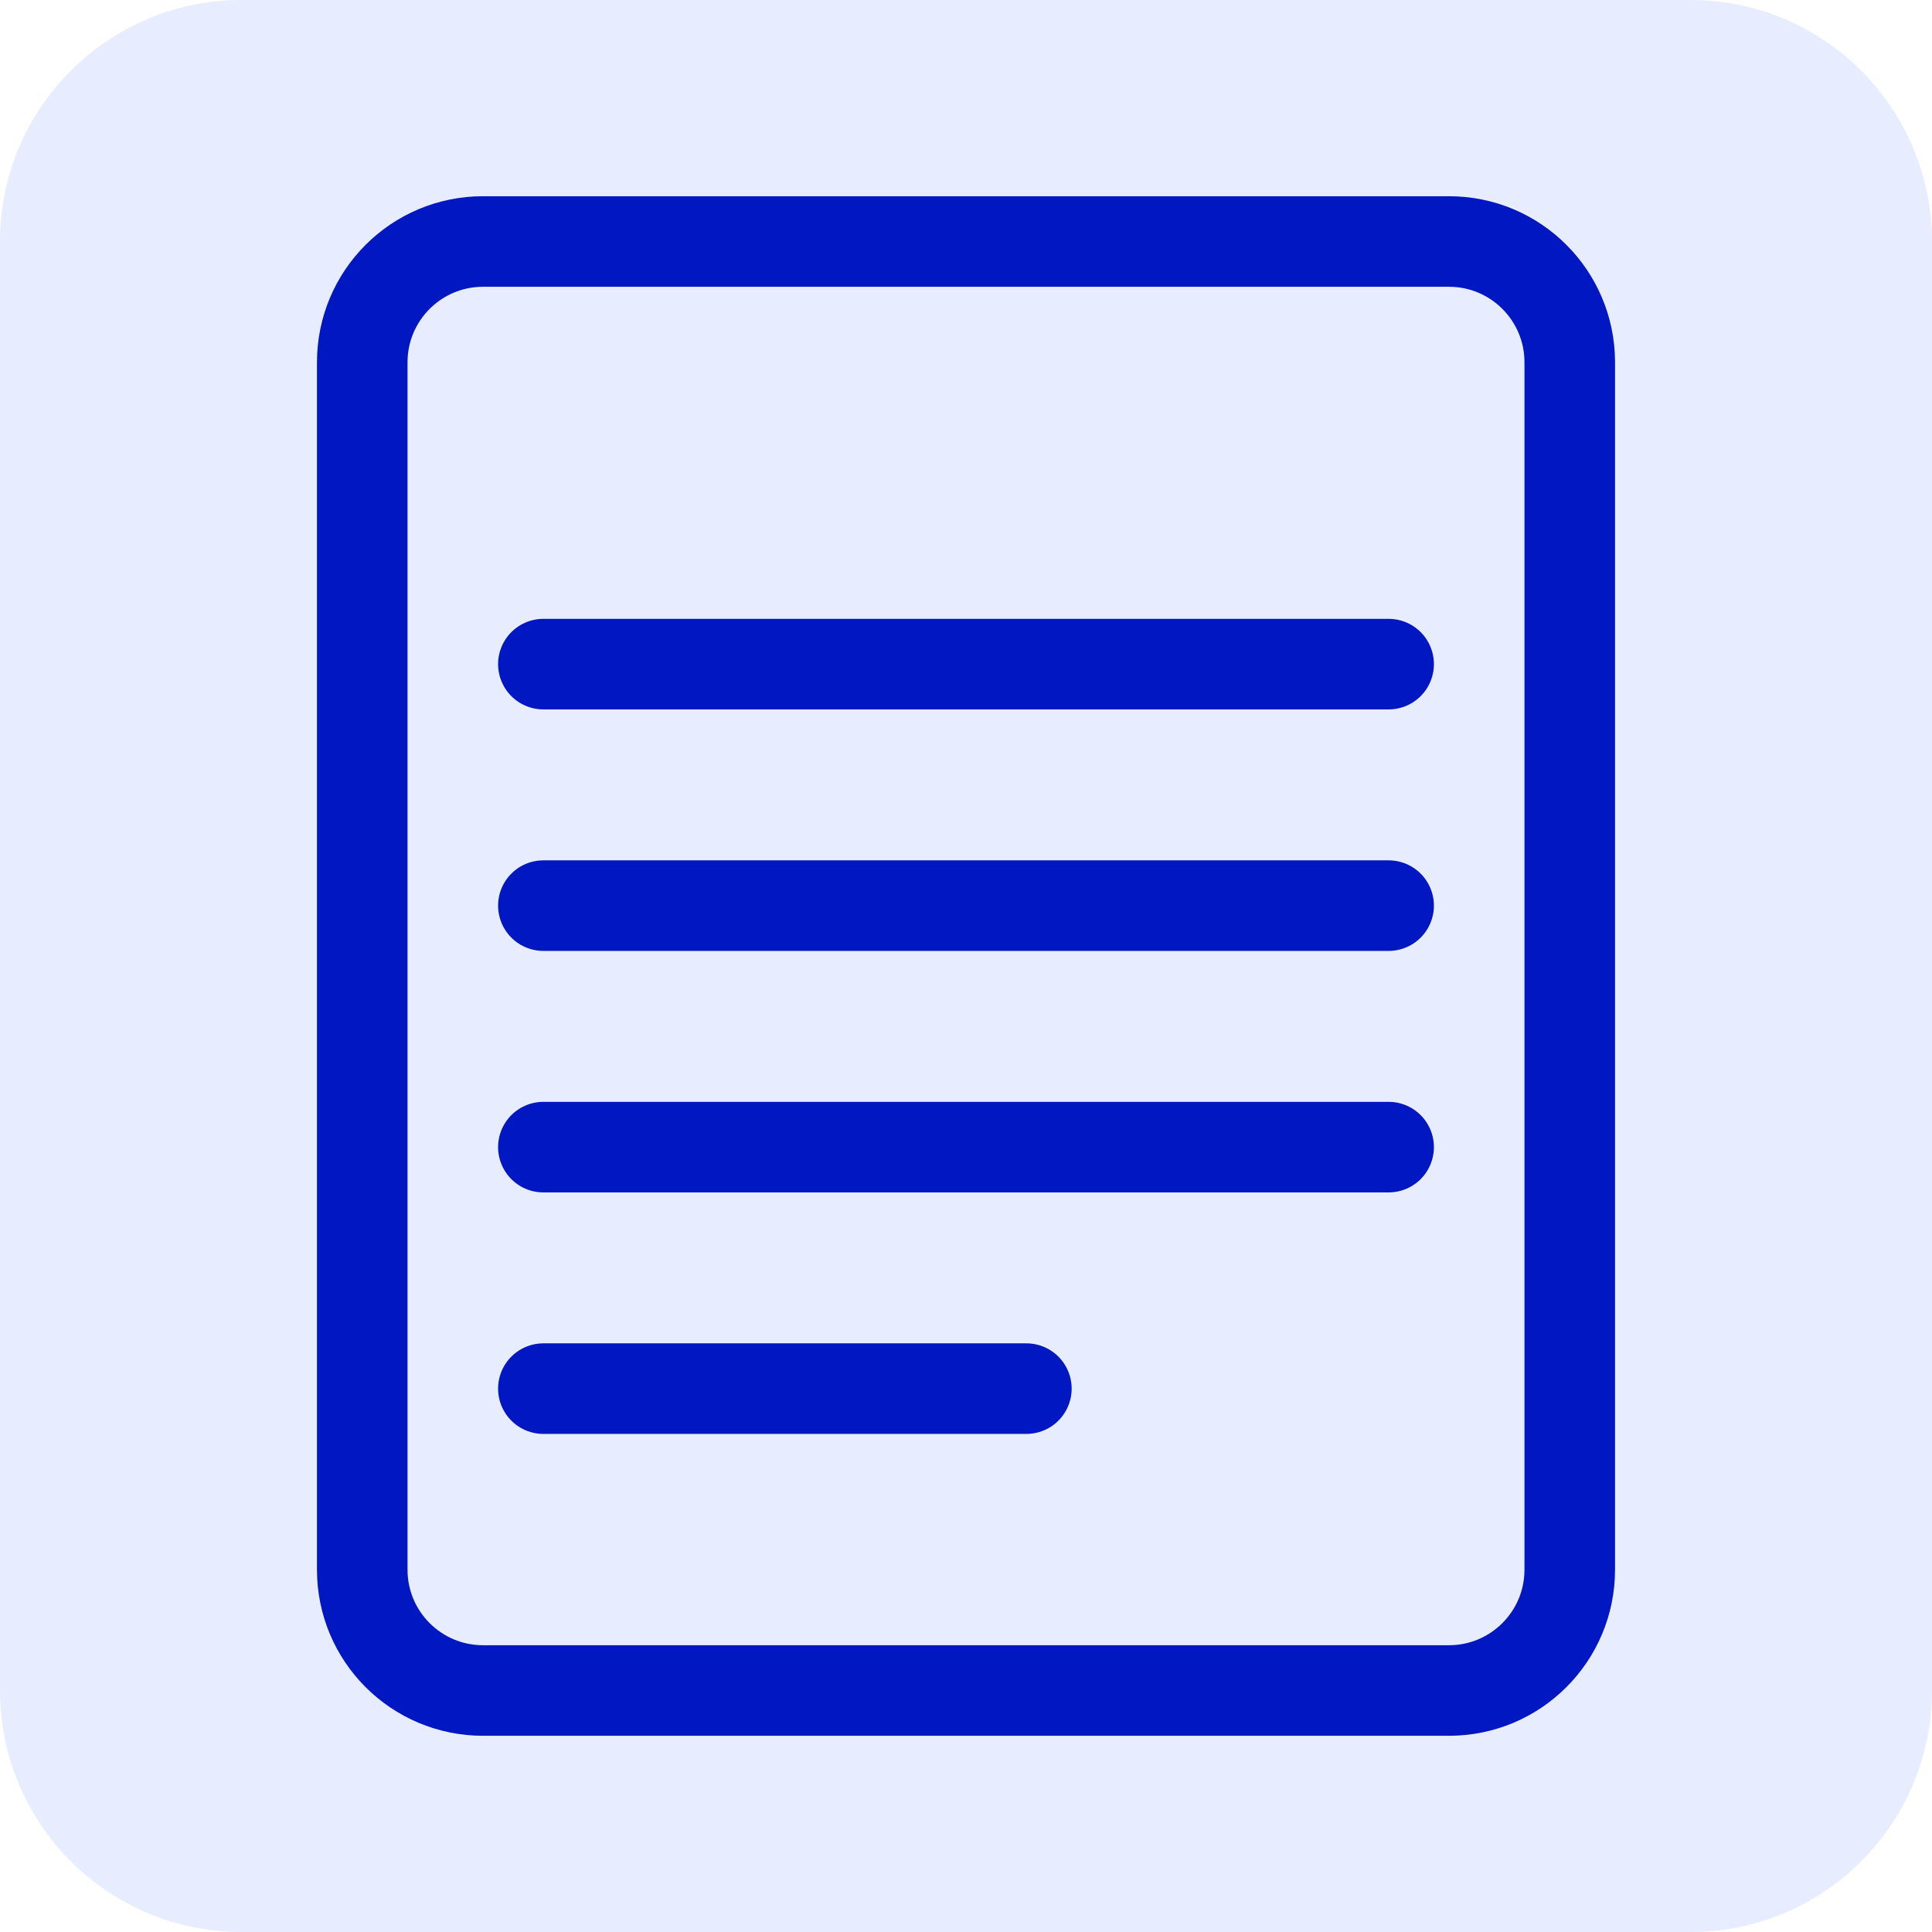
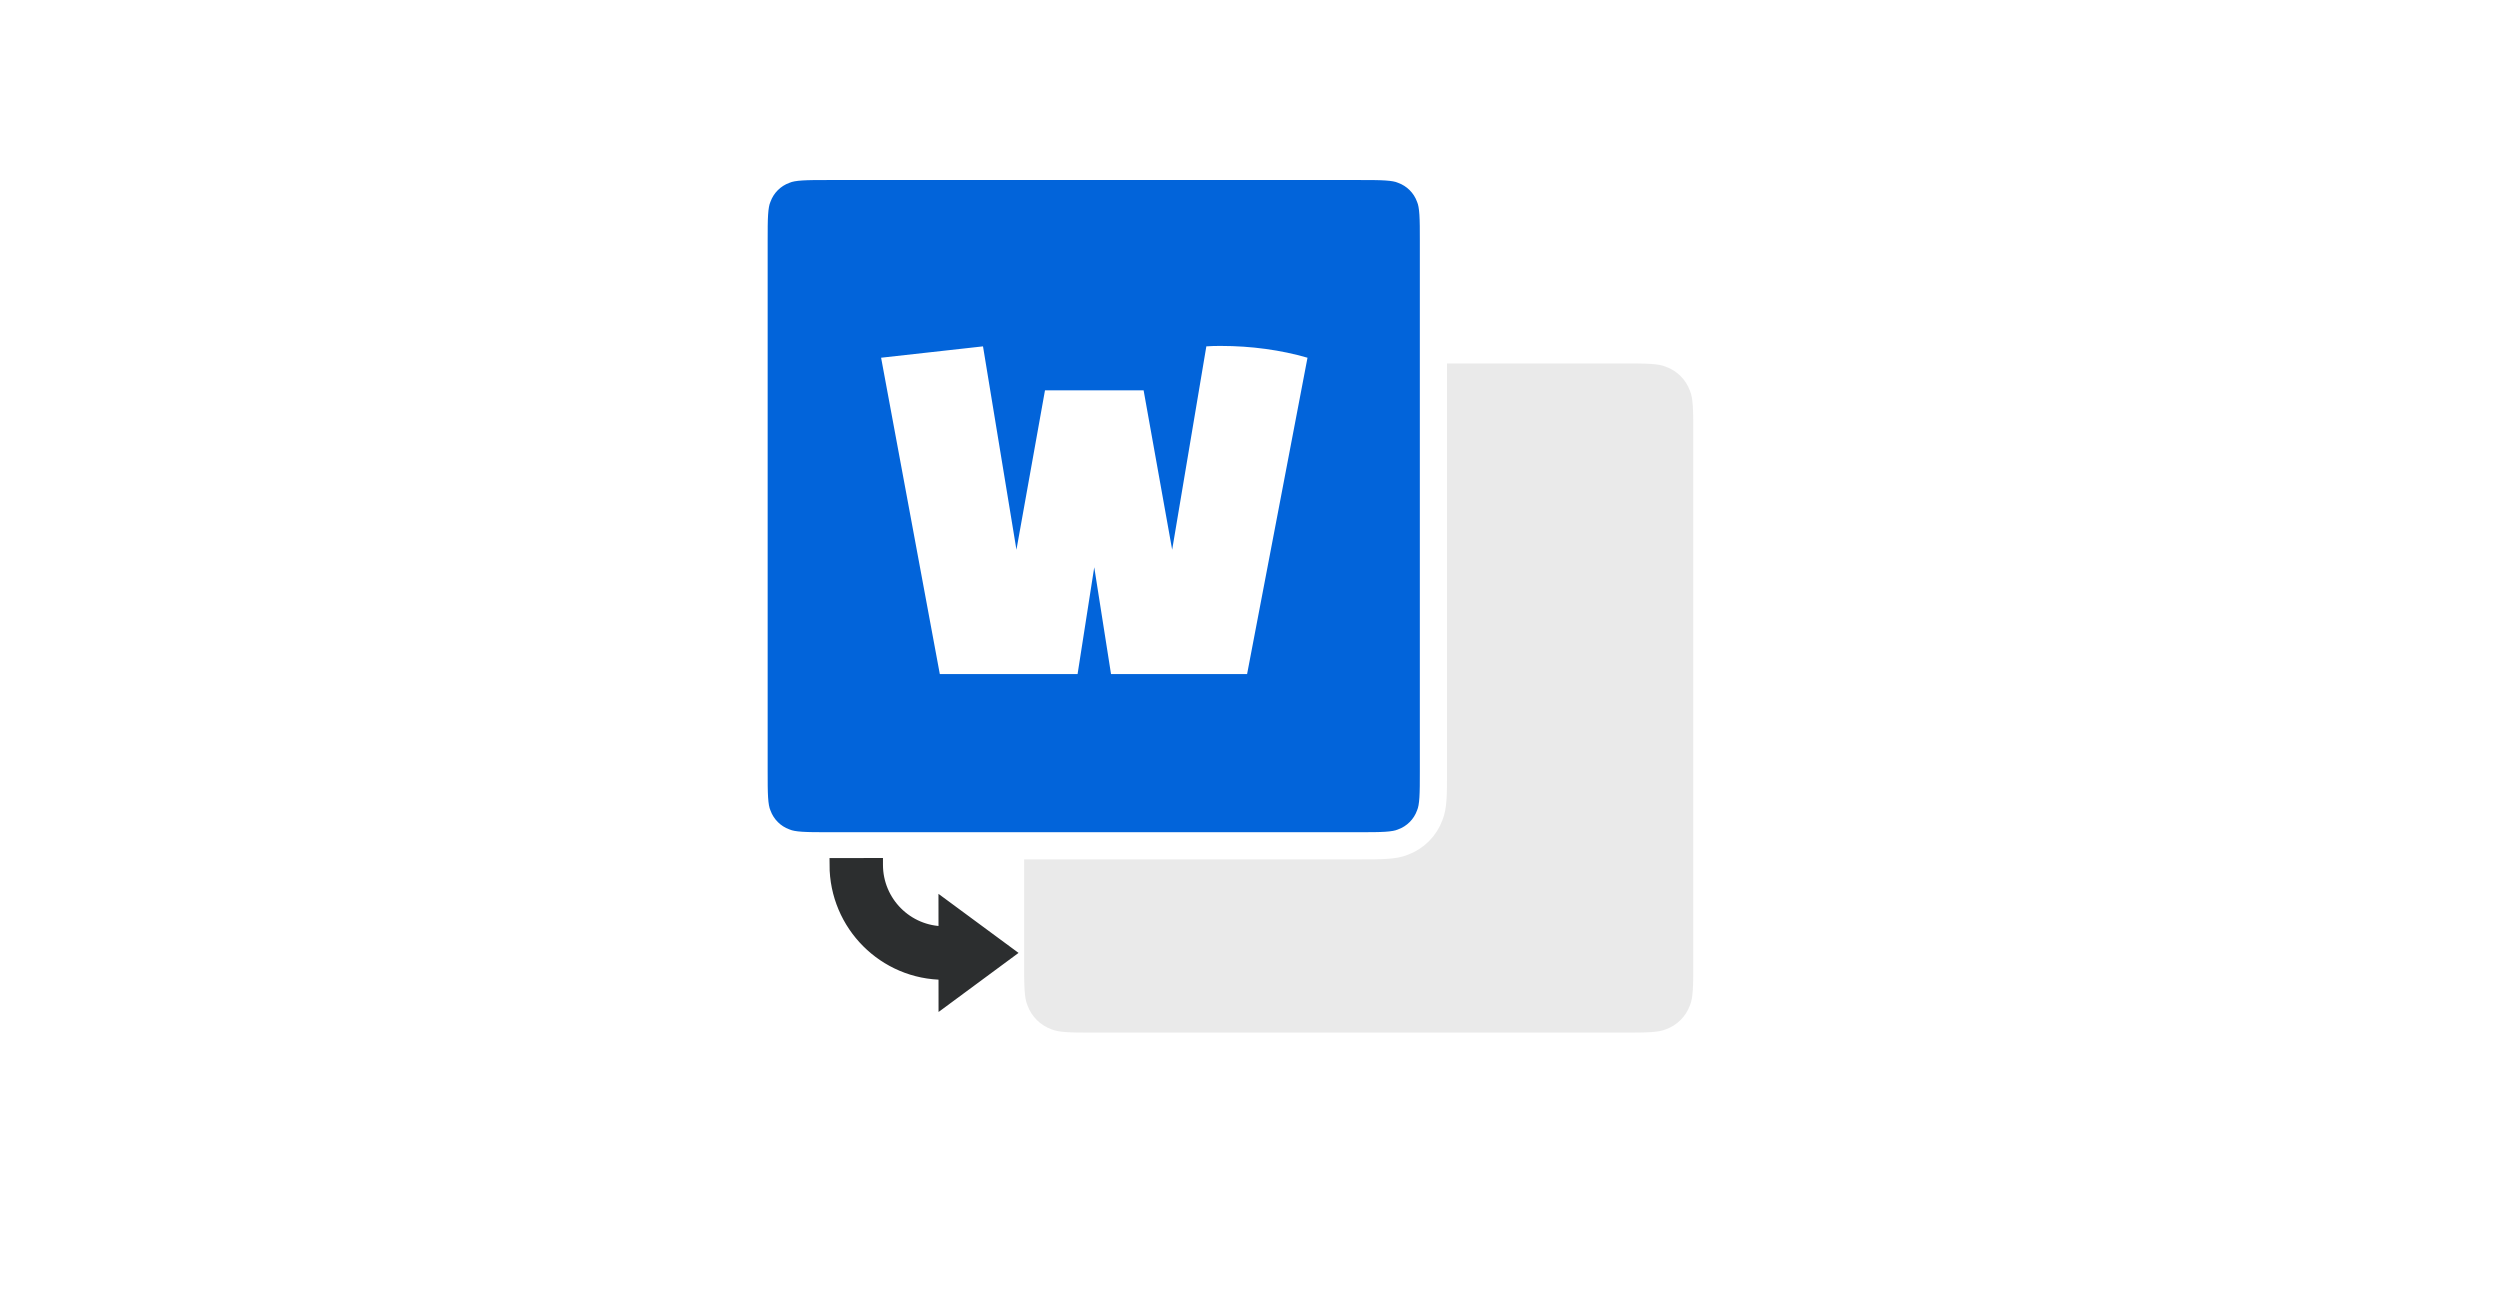
- <svg xmlns="http://www.w3.org/2000/svg" width="32" height="32" viewBox="0 0 32 32">
-   <rect width="32" height="32" rx="4" fill="#E8ECFF" />
-   <rect x="6" y="4" width="20" height="24" rx="2" fill="none" stroke="#0017C1" stroke-width="1.5" />
-   <line x1="9" y1="11" x2="23" y2="11" stroke="#0017C1" stroke-width="1.5" stroke-linecap="round" />
-   <line x1="9" y1="15" x2="23" y2="15" stroke="#0017C1" stroke-width="1.5" stroke-linecap="round" />
-   <line x1="9" y1="19" x2="23" y2="19" stroke="#0017C1" stroke-width="1.5" stroke-linecap="round" />
-   <line x1="9" y1="23" x2="17" y2="23" stroke="#0017C1" stroke-width="1.5" stroke-linecap="round" />
+ <svg xmlns="http://www.w3.org/2000/svg" xmlns:xlink="http://www.w3.org/1999/xlink" width="368pt" height="192pt" viewBox="0 0 368 192" version="1.2" id="svg877">
+   <defs id="defs862">
+     <g id="g839">
+       <symbol overflow="visible" id="glyph0-0">
+         <path style="stroke:none;" d="M 24.594 -54.594 L 5.578 -54.594 L 5.578 5.406 L 24.594 5.406 Z M 19.984 -13.688 L 19.984 -6.906 L 10.016 -6.906 L 10.016 -13.688 Z M 18 -11.703 L 12 -11.703 L 12 -8.875 L 18 -8.875 Z M 19.984 -24.062 L 19.984 -17.281 L 10.016 -17.281 L 10.016 -24.062 L 12 -24.062 L 12 -19.266 L 18 -19.266 L 18 -22.078 L 16.016 -22.078 L 16.016 -20.703 L 13.984 -20.703 L 13.984 -24.062 Z M 19.984 -31.375 L 19.984 -25.375 L 10.016 -25.375 L 10.016 -27.422 L 18 -27.422 L 18 -31.375 Z M 19.984 -34.984 L 19.984 -33 L 16.016 -33 L 16.016 -28.797 L 10.016 -28.797 L 10.016 -30.781 L 13.984 -30.781 L 13.984 -33 L 10.016 -33 L 10.016 -34.984 Z M 13.984 -40.797 L 12 -40.797 L 12 -38.641 L 13.984 -38.641 Z M 16.016 -42.844 L 16.016 -38.641 L 19.984 -38.641 L 19.984 -36.594 L 10.016 -36.594 L 10.016 -42.844 Z M 19.984 -50.578 L 19.984 -48.594 L 16.016 -48.594 L 16.016 -46.375 L 19.984 -46.375 L 19.984 -44.406 L 10.016 -44.406 L 10.016 -46.375 L 13.984 -46.375 L 13.984 -48.594 L 10.078 -48.594 L 10.078 -50.578 Z M 19.984 -5.516 L 19.984 -3.547 L 18.062 -3.547 L 13.859 -0.719 L 19.984 -0.719 L 19.984 1.266 L 10.016 1.266 L 10.016 -0.719 L 14.219 -3.547 L 10.016 -3.547 L 10.016 -5.516 Z M 19.984 -5.516 " id="path833" />
+       </symbol>
+       <symbol overflow="visible" id="glyph0-1">
+         <path style="stroke:none;" d="M 39.844 0 L 59.875 0 L 68.766 -46.562 C 64.859 -47.703 60.422 -48.297 56.094 -48.297 C 55.312 -48.297 54.594 -48.297 53.875 -48.234 L 48.844 -18.297 L 44.641 -41.766 L 30.125 -41.766 L 25.922 -18.297 L 21 -48.234 L 6 -46.562 L 14.641 0 L 34.922 0 L 37.375 -15.719 Z M 39.844 0 " id="path836" />
+       </symbol>
+     </g>
+     <filter id="alpha" filterUnits="objectBoundingBox" x="0%" y="0%" width="100%" height="100%">
+       <feColorMatrix type="matrix" in="SourceGraphic" values="0 0 0 0 1 0 0 0 0 1 0 0 0 0 1 0 0 0 1 0" id="feColorMatrix841" />
+     </filter>
+     <mask id="mask0">
+       <g filter="url(#alpha)" id="g846">
+         <rect x="0" y="0" width="368" height="192" style="fill:rgb(0%,0%,0%);fill-opacity:0.605;stroke:none;" id="rect844" />
+       </g>
+     </mask>
+     <clipPath id="clip2">
+       <path d="M 0 0 L 108 0 L 108 107.75 L 0 107.75 Z M 0 0 " id="path849" />
+     </clipPath>
+     <clipPath id="clip1">
+       <rect x="0" y="0" width="108" height="108" id="rect852" />
+     </clipPath>
+     <g id="surface6199" clip-path="url(#clip1)">
+       <path style=" stroke:none;fill-rule:nonzero;fill:rgb(86.667%,86.667%,86.667%);fill-opacity:1;" d="M 12.91 1.75 L 91.09 1.75 C 94.293 1.75 96.211 1.75 97.492 2.285 C 99.34 2.957 100.793 4.41 101.465 6.258 C 102 7.539 102 9.457 102 12.66 L 102 90.84 C 102 94.043 102 95.961 101.465 97.242 C 100.793 99.09 99.34 100.543 97.492 101.215 C 96.211 101.75 94.293 101.75 91.09 101.75 L 12.91 101.75 C 9.707 101.75 7.789 101.75 6.508 101.215 C 4.66 100.543 3.207 99.09 2.535 97.242 C 2 95.961 2 94.043 2 90.84 L 2 12.66 C 2 9.457 2 7.539 2.535 6.258 C 3.207 4.41 4.66 2.957 6.508 2.285 C 7.789 1.75 9.707 1.75 12.91 1.75 Z M 12.91 1.75 " id="path855" />
+       <g clip-path="url(#clip2)" clip-rule="nonzero" id="g859">
+         <path style="fill:none;stroke-width:1.5;stroke-linecap:butt;stroke-linejoin:miter;stroke:rgb(100%,100%,100%);stroke-opacity:1;stroke-miterlimit:8;" d="M 10.91 0 L 89.09 0 C 92.293 0 94.211 0 95.492 0.535 C 97.34 1.207 98.793 2.66 99.465 4.508 C 100 5.789 100 7.707 100 10.91 L 100 89.09 C 100 92.293 100 94.211 99.465 95.492 C 98.793 97.34 97.34 98.793 95.492 99.465 C 94.211 100 92.293 100 89.09 100 L 10.91 100 C 7.707 100 5.789 100 4.508 99.465 C 2.66 98.793 1.207 97.34 0.535 95.492 C 0 94.211 0 92.293 0 89.09 L 0 10.91 C 0 7.707 0 5.789 0.535 4.508 C 1.207 2.66 2.66 1.207 4.508 0.535 C 5.789 0 7.707 0 10.91 0 Z M 10.91 0 " transform="matrix(1,0,0,1,2,1.75)" id="path857" />
+       </g>
+     </g>
+   </defs>
+   <g id="surface6195">
+     <rect x="0" y="0" width="368" height="192" style="fill:rgb(100%,100%,100%);fill-opacity:1;stroke:none;" id="rect864" />
+     <use xlink:href="#surface6199" transform="matrix(1,0,0,1,148,51)" mask="url(#mask0)" id="use866" />
+     <path style="fill-rule:nonzero;fill:rgb(0.784%,39.215%,85.49%);fill-opacity:1;stroke-width:4;stroke-linecap:butt;stroke-linejoin:miter;stroke:rgb(100%,100%,100%);stroke-opacity:1;stroke-miterlimit:4;" d="M 10.91 0 L 89.09 0 C 92.293 0 94.211 0 95.492 0.535 C 97.34 1.207 98.793 2.66 99.465 4.508 C 100 5.789 100 7.707 100 10.91 L 100 89.09 C 100 92.293 100 94.211 99.465 95.492 C 98.793 97.34 97.34 98.793 95.492 99.465 C 94.211 100 92.293 100 89.09 100 L 10.91 100 C 7.707 100 5.789 100 4.508 99.465 C 2.66 98.793 1.207 97.34 0.535 95.492 C 0 94.211 0 92.293 0 89.09 L 0 10.91 C 0 7.707 0 5.789 0.535 4.508 C 1.207 2.66 2.66 1.207 4.508 0.535 C 5.789 0 7.707 0 10.91 0 Z M 10.91 0 " transform="matrix(1,0,0,1,111,24.5)" id="path868" />
+     <g style="fill:rgb(100%,100%,100%);fill-opacity:1;" id="g872">
+       <use xlink:href="#glyph0-1" x="123.698" y="99.219" id="use870" />
+     </g>
+     <path style="fill-rule:nonzero;fill:rgb(17.255%,18.039%,18.431%);fill-opacity:1;stroke-width:2;stroke-linecap:butt;stroke-linejoin:miter;stroke:rgb(17.255%,18.039%,18.431%);stroke-opacity:1;stroke-miterlimit:4;" d="M 12.974 0.001 L 19.686 9.097 L 15.924 9.099 C 15.924 9.146 15.928 9.197 15.928 9.248 C 15.929 18.025 8.797 25.136 0 25.136 L -0.001 19.269 C -0.001 19.269 0.002 19.269 0.002 19.269 C 5.549 19.267 10.047 14.781 10.045 9.25 C 10.045 9.199 10.041 9.148 10.041 9.097 L 6.256 9.1 Z M 12.974 0.001 " transform="matrix(0.000372843,1,-1,0.000372843,148.2419,127.2951)" id="path874" />
+   </g>
</svg>
